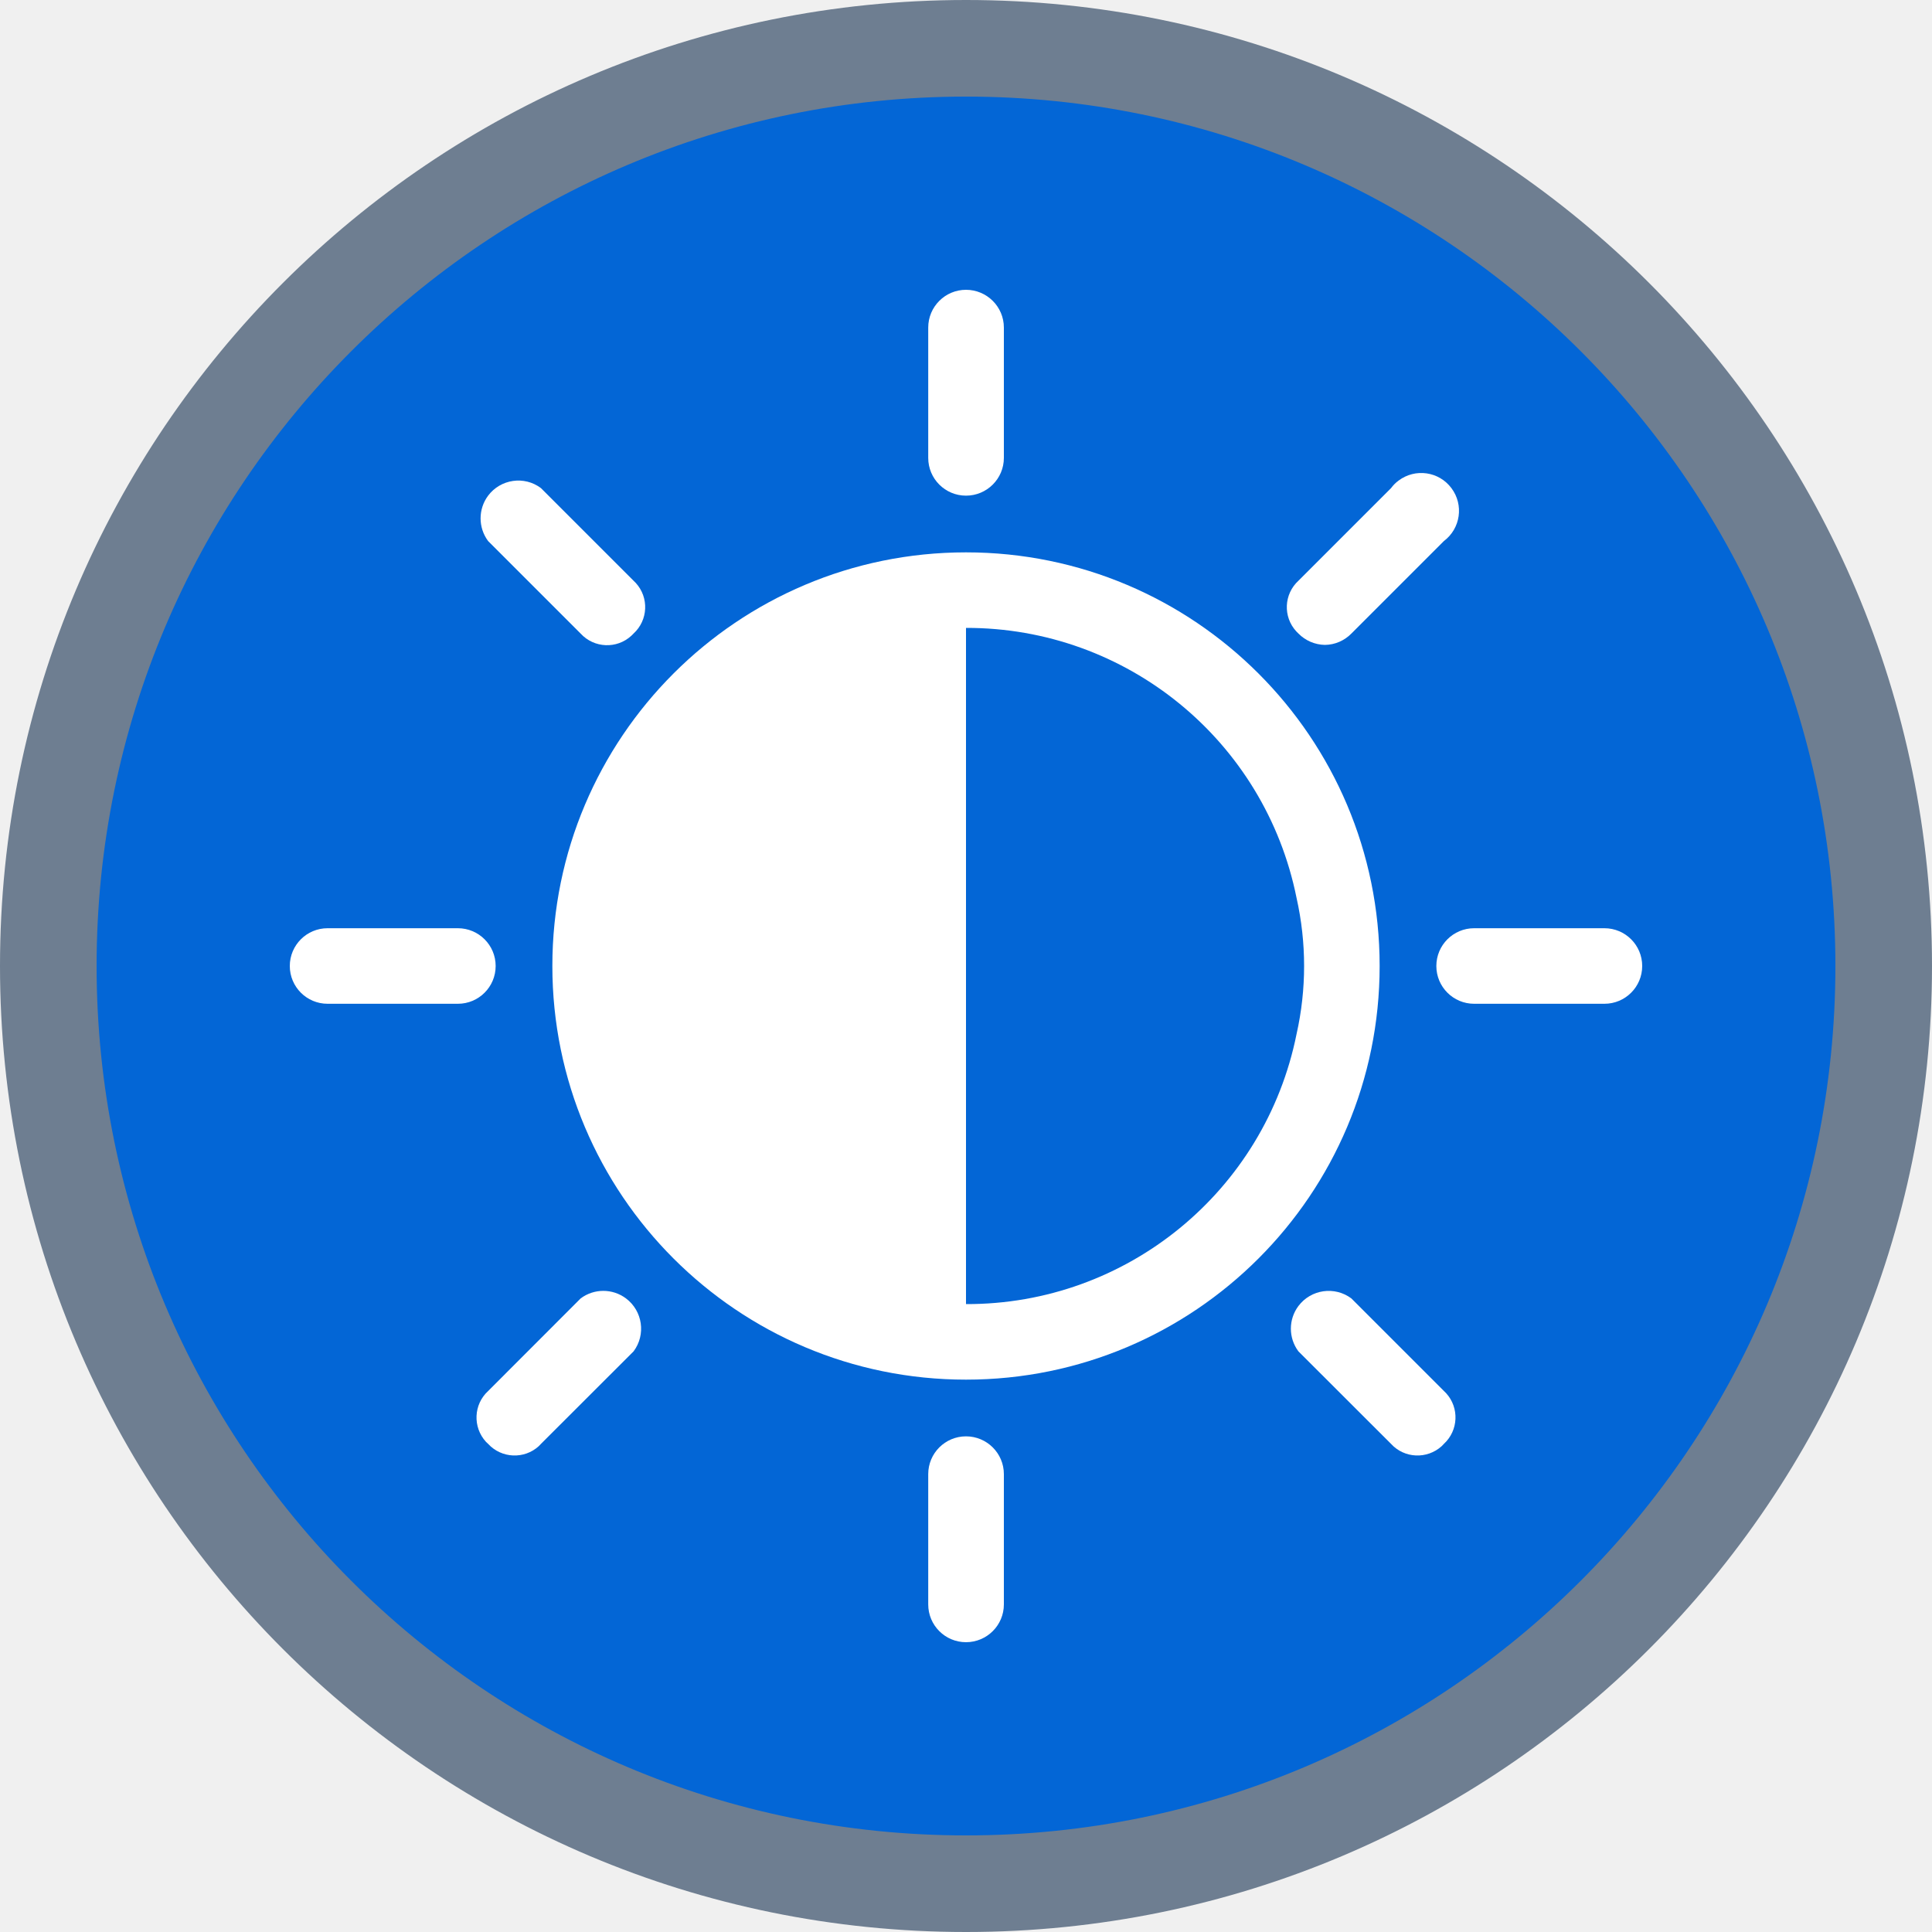
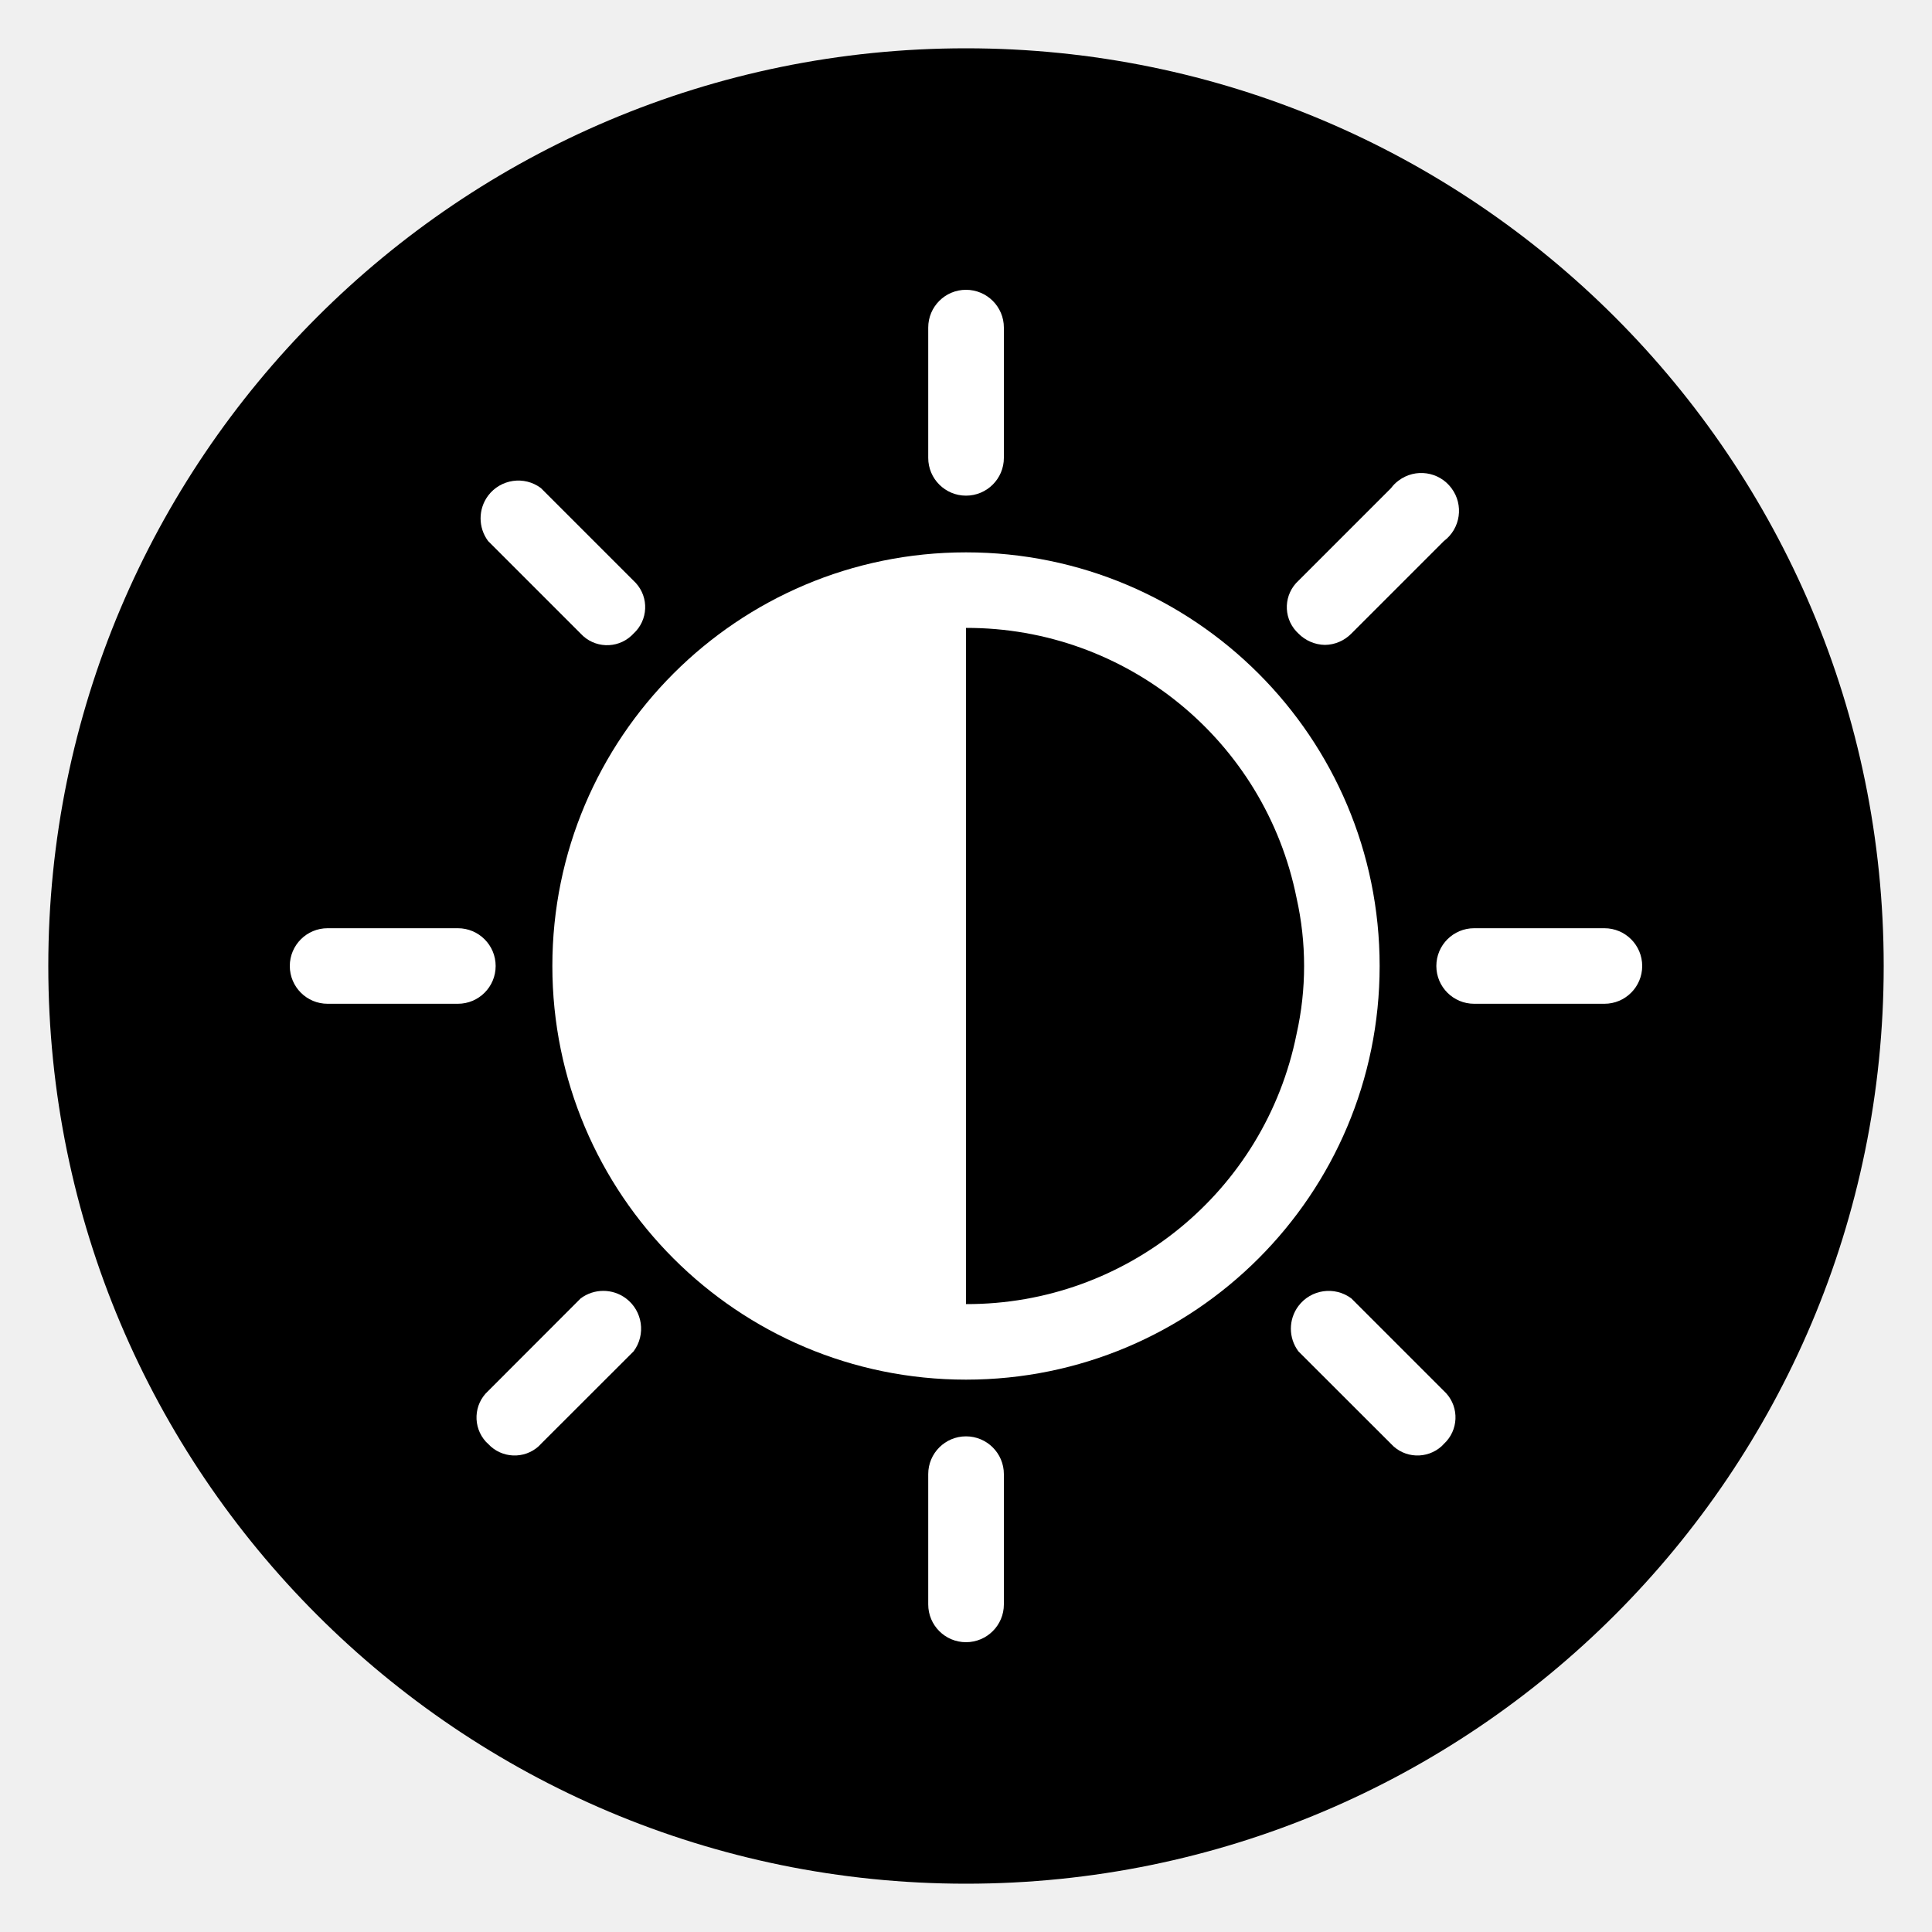
<svg xmlns="http://www.w3.org/2000/svg" width="20" height="20" viewBox="0 0 20 20" fill="currentColor">
-   <path d="M19.5 10C19.5 15.247 15.247 19.5 10 19.5C4.753 19.5 0.5 15.247 0.5 10C0.5 4.753 4.753 0.5 10 0.5C15.247 0.5 19.5 4.753 19.5 10Z" fill="#0366D6" stroke="#6E7E91" />
+   <path d="M19.5 10C19.5 15.247 15.247 19.5 10 19.5C4.753 19.5 0.5 15.247 0.5 10C0.5 4.753 4.753 0.5 10 0.5C15.247 0.5 19.5 4.753 19.5 10Z" fill="currentColor" />
  <path d="M10 5.718C7.635 5.718 5.718 7.635 5.718 10C5.718 12.365 7.635 14.282 10 14.282C12.365 14.282 14.282 12.365 14.282 10C14.282 7.635 12.365 5.718 10 5.718ZM10 13.5V6.5C11.662 6.496 13.095 7.667 13.422 9.296C13.526 9.76 13.526 10.24 13.422 10.704C13.095 12.333 11.662 13.505 10 13.5Z" fill="white" />
  <path d="M13.442 6.559C13.514 6.632 13.612 6.674 13.715 6.676C13.819 6.675 13.917 6.632 13.989 6.559L14.947 5.601C15.12 5.471 15.155 5.226 15.025 5.053C14.896 4.88 14.651 4.845 14.478 4.975C14.448 4.997 14.422 5.023 14.4 5.053L13.442 6.011C13.29 6.15 13.28 6.385 13.419 6.536C13.426 6.544 13.434 6.551 13.442 6.559Z" fill="white" />
  <path d="M6.48 13.441C6.341 13.337 6.15 13.337 6.011 13.441L5.053 14.4C4.902 14.538 4.892 14.773 5.03 14.925C5.038 14.932 5.045 14.94 5.053 14.947C5.192 15.098 5.427 15.108 5.578 14.97C5.586 14.962 5.593 14.955 5.6 14.947L6.559 13.989C6.688 13.816 6.653 13.571 6.48 13.441Z" fill="white" />
  <path d="M14.947 14.399L13.989 13.441C13.816 13.312 13.571 13.347 13.441 13.52C13.337 13.659 13.337 13.85 13.441 13.989L14.4 14.947C14.538 15.098 14.773 15.108 14.925 14.97C14.932 14.962 14.94 14.955 14.947 14.947C15.098 14.808 15.108 14.573 14.97 14.422C14.963 14.414 14.955 14.407 14.947 14.399Z" fill="white" />
  <path d="M6.011 6.559C6.15 6.71 6.385 6.72 6.536 6.581C6.544 6.574 6.551 6.566 6.558 6.559C6.71 6.42 6.72 6.185 6.581 6.034C6.574 6.026 6.566 6.018 6.558 6.011L5.6 5.053C5.428 4.923 5.182 4.959 5.053 5.131C4.949 5.27 4.949 5.462 5.053 5.601L6.011 6.559Z" fill="white" />
  <path d="M10 5.131C10.216 5.131 10.392 4.956 10.392 4.74V3.391C10.392 3.175 10.216 3 10 3C9.784 3 9.609 3.175 9.609 3.391V4.74C9.609 4.956 9.784 5.131 10 5.131Z" fill="white" />
  <path d="M10 14.869C9.784 14.869 9.609 15.044 9.609 15.26V16.609C9.609 16.825 9.784 17 10 17C10.216 17 10.392 16.825 10.392 16.609V15.26C10.392 15.044 10.216 14.869 10 14.869Z" fill="white" />
  <path d="M16.609 9.609H15.26C15.044 9.609 14.869 9.784 14.869 10C14.869 10.216 15.044 10.391 15.26 10.391H16.609C16.825 10.391 17 10.216 17 10C17 9.784 16.825 9.609 16.609 9.609Z" fill="white" />
  <path d="M5.131 10C5.131 9.784 4.956 9.609 4.74 9.609H3.391C3.175 9.609 3 9.784 3 10C3 10.216 3.175 10.391 3.391 10.391H4.74C4.956 10.391 5.131 10.216 5.131 10Z" fill="white" />
</svg>
